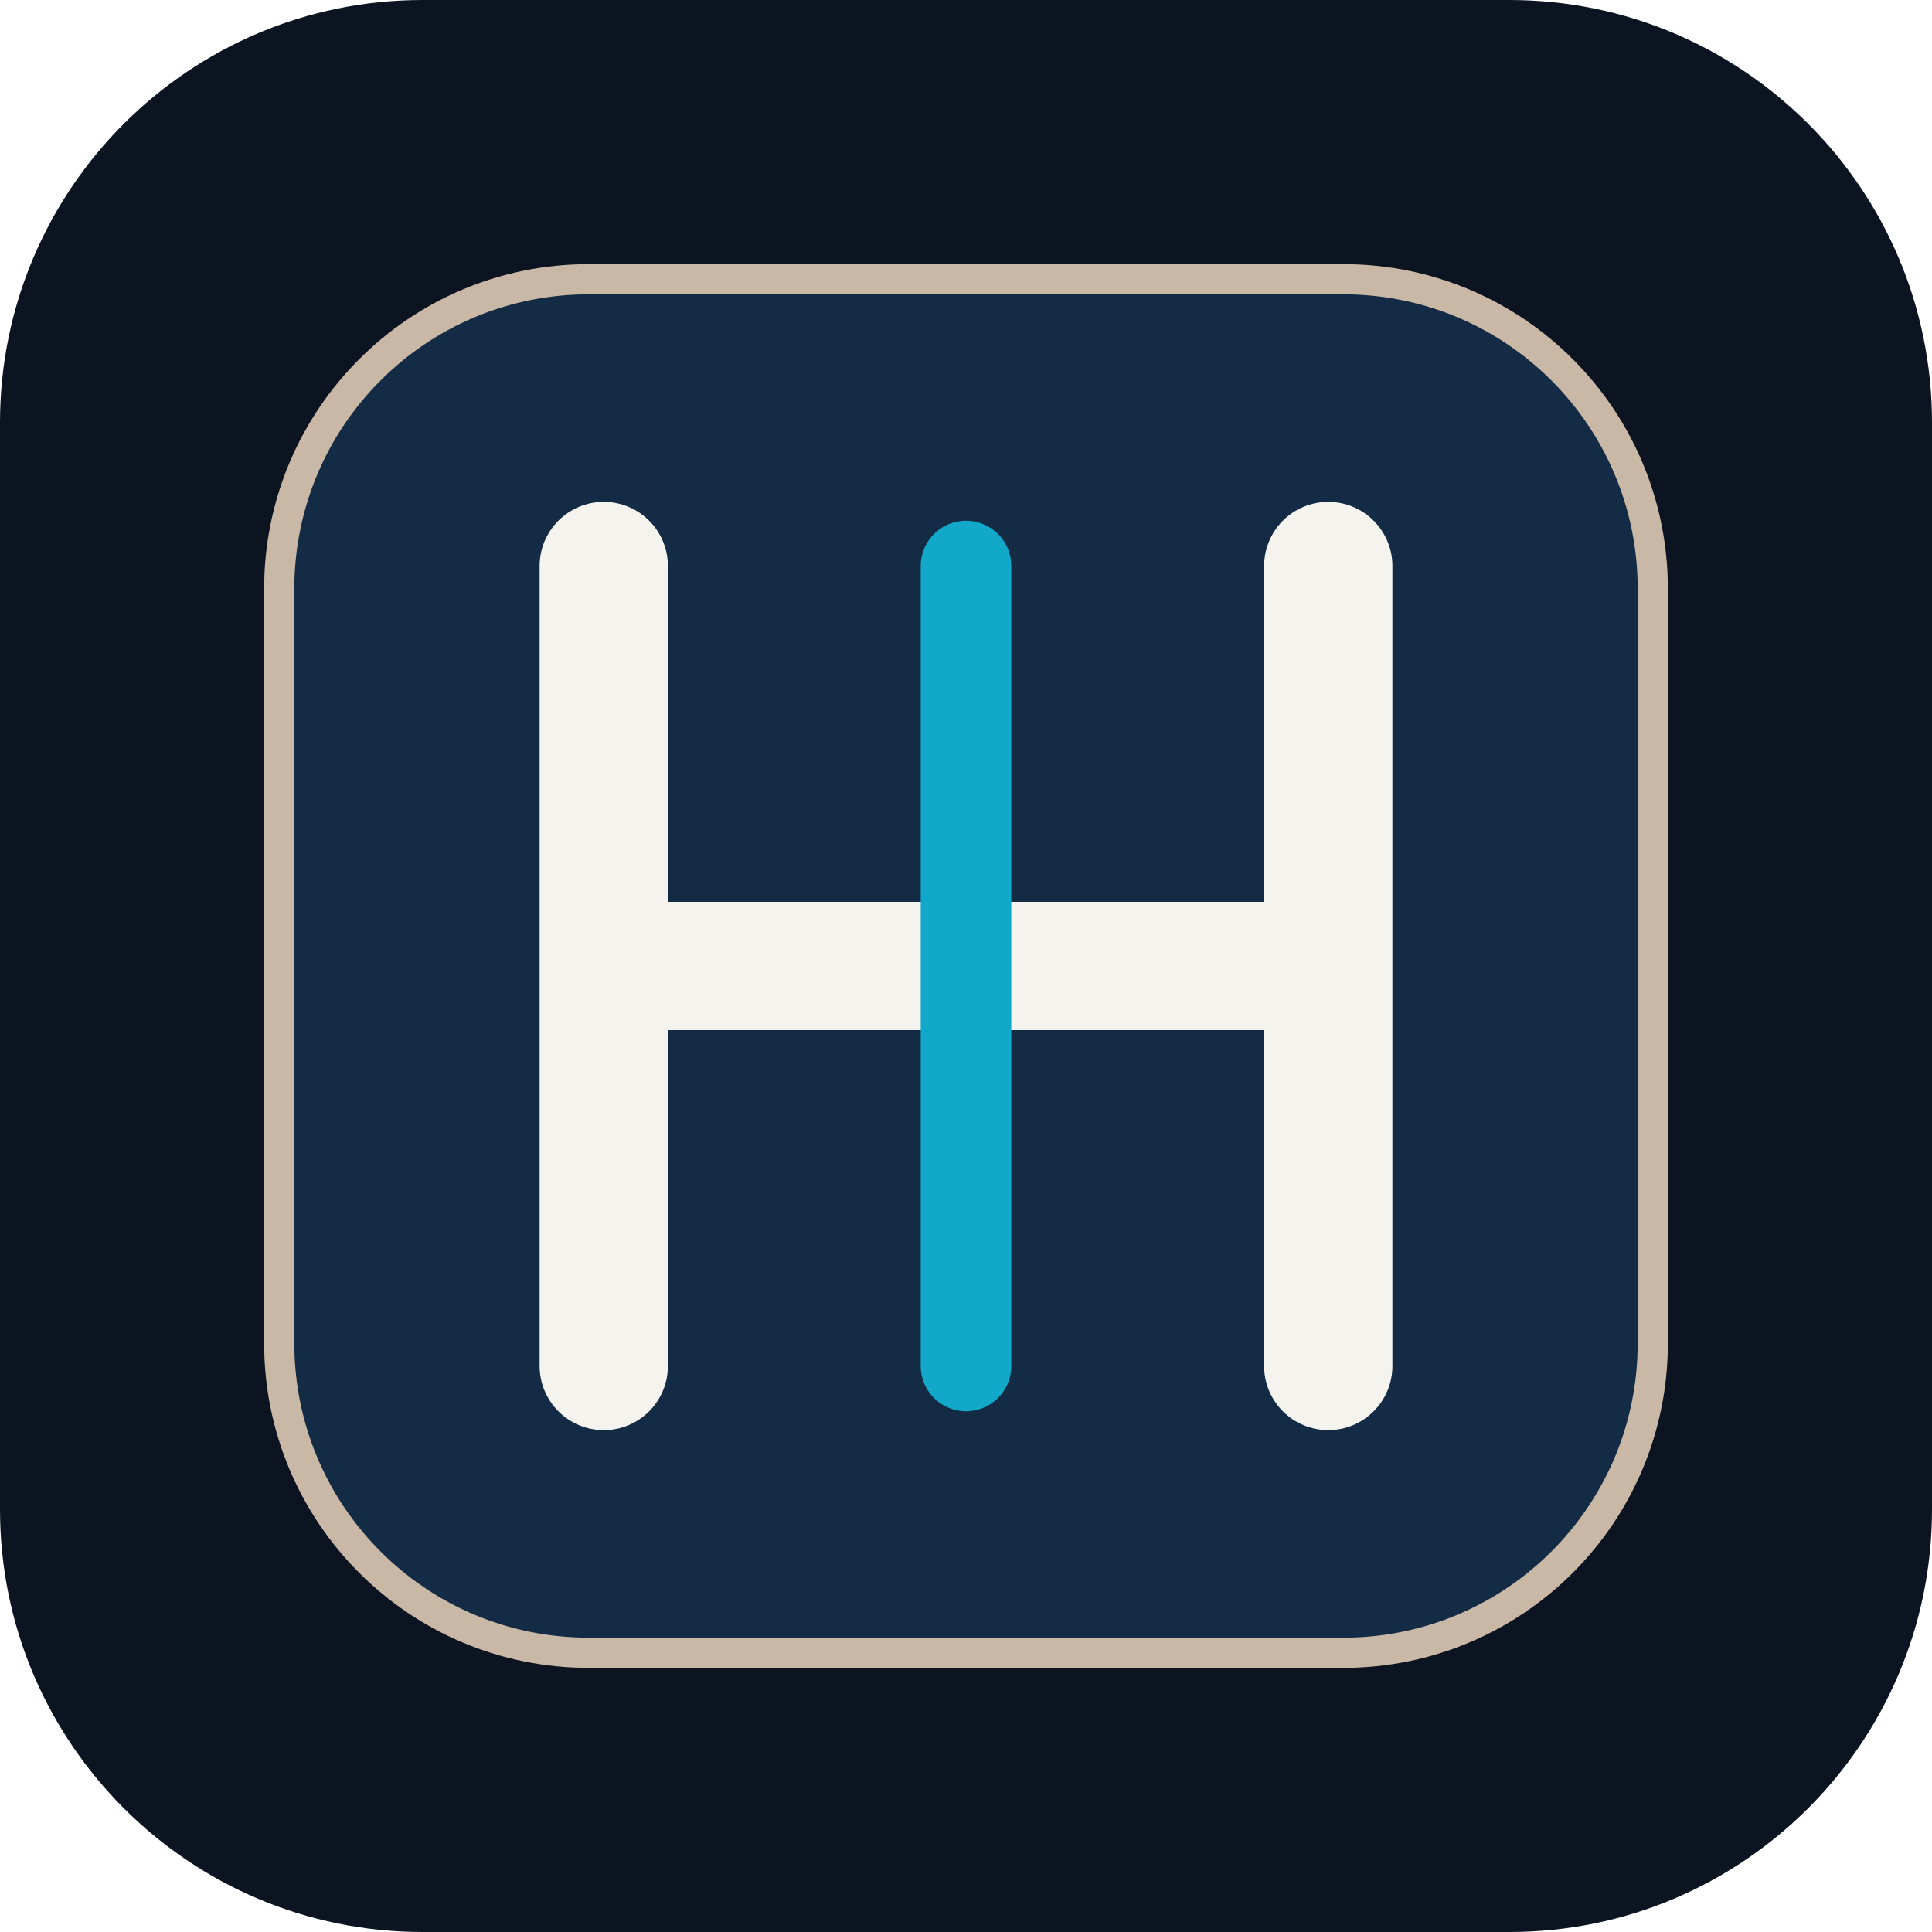
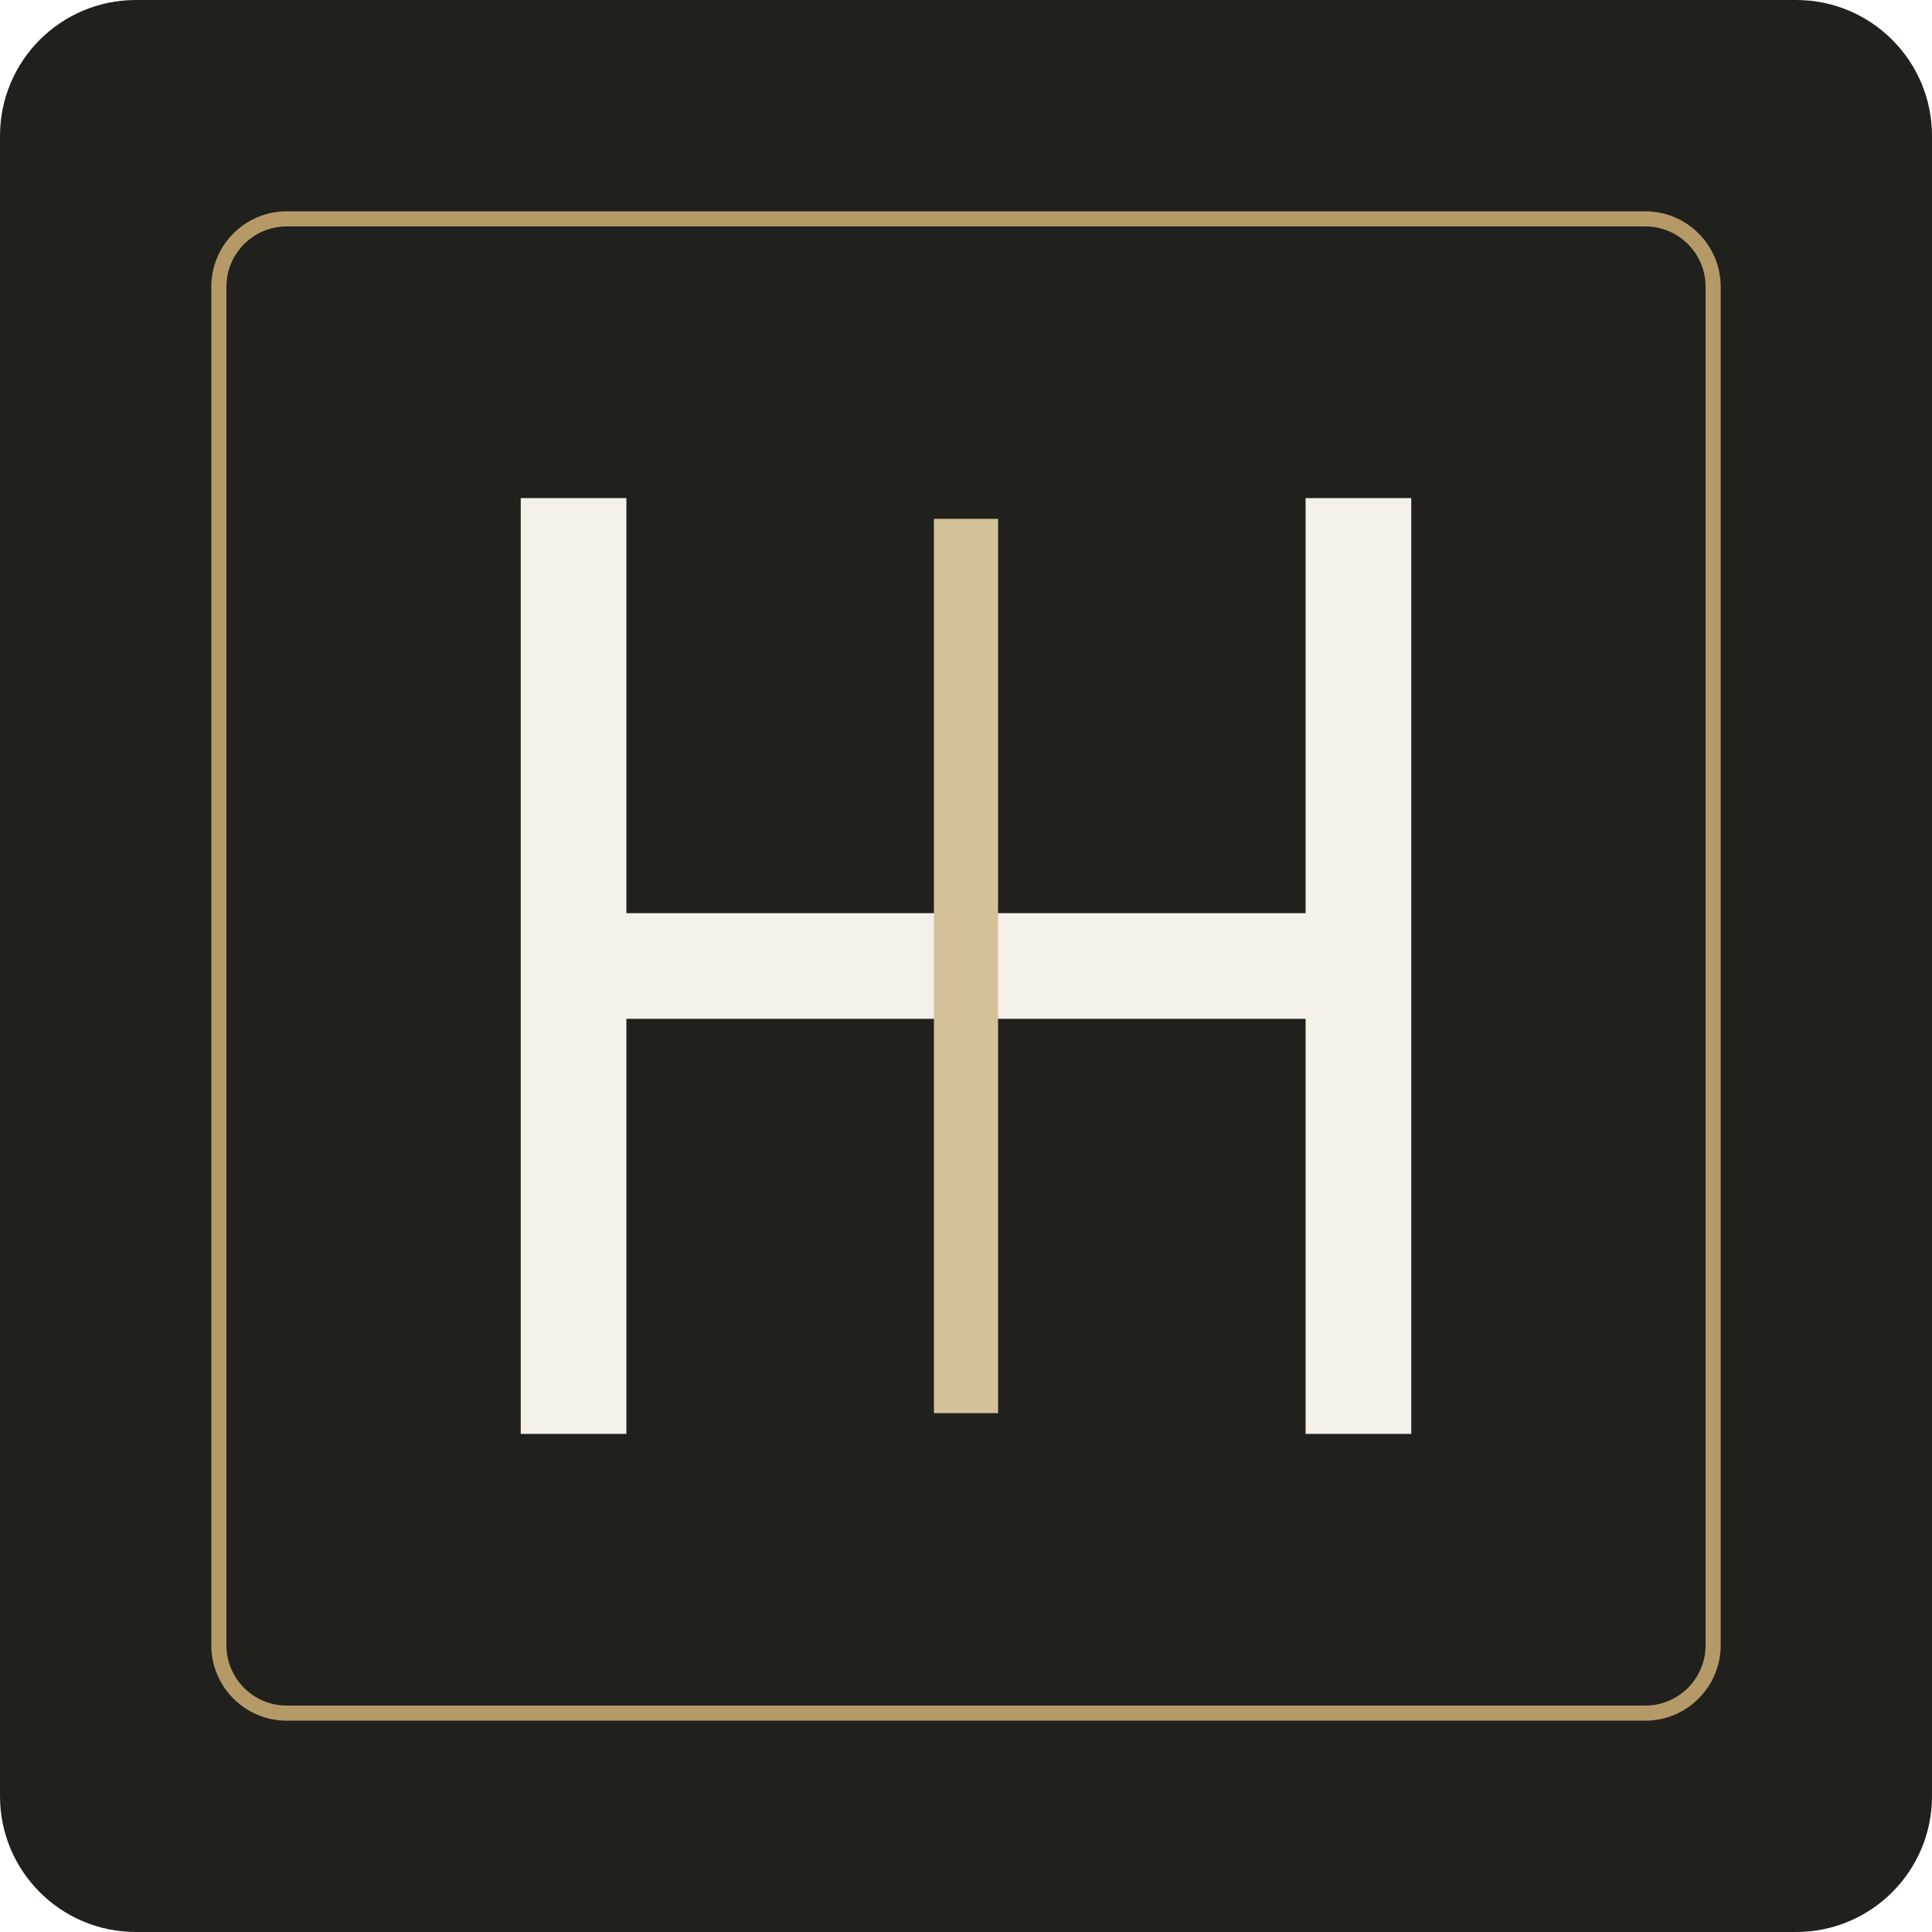
<svg xmlns="http://www.w3.org/2000/svg" viewBox="0 0 512 512">
-   <rect width="512" height="512" rx="112" fill="#0b1420" />
-   <rect x="74" y="74" width="364" height="364" rx="82" fill="#142b45" stroke="#c9b8a6" stroke-width="8" />
-   <path d="M160 150v212M352 150v212M160 256h192" fill="none" stroke="#f5f3ee" stroke-width="34" stroke-linecap="round" />
-   <path d="M256 150v212" fill="none" stroke="#12a8c9" stroke-width="24" stroke-linecap="round" />
+   <rect width="512" height="512" rx="36" fill="#20211d" />
+   <rect x="58" y="58" width="396" height="396" rx="18" fill="#20211d" stroke="#b59a68" stroke-width="4" />
+   <path d="M152 146v220M360 146v220M152 256h208" fill="none" stroke="#f5f1e8" stroke-width="28" stroke-linecap="square" />
+   <path d="M256 146v220" fill="none" stroke="#d4c19a" stroke-width="17" stroke-linecap="square" />
</svg>
